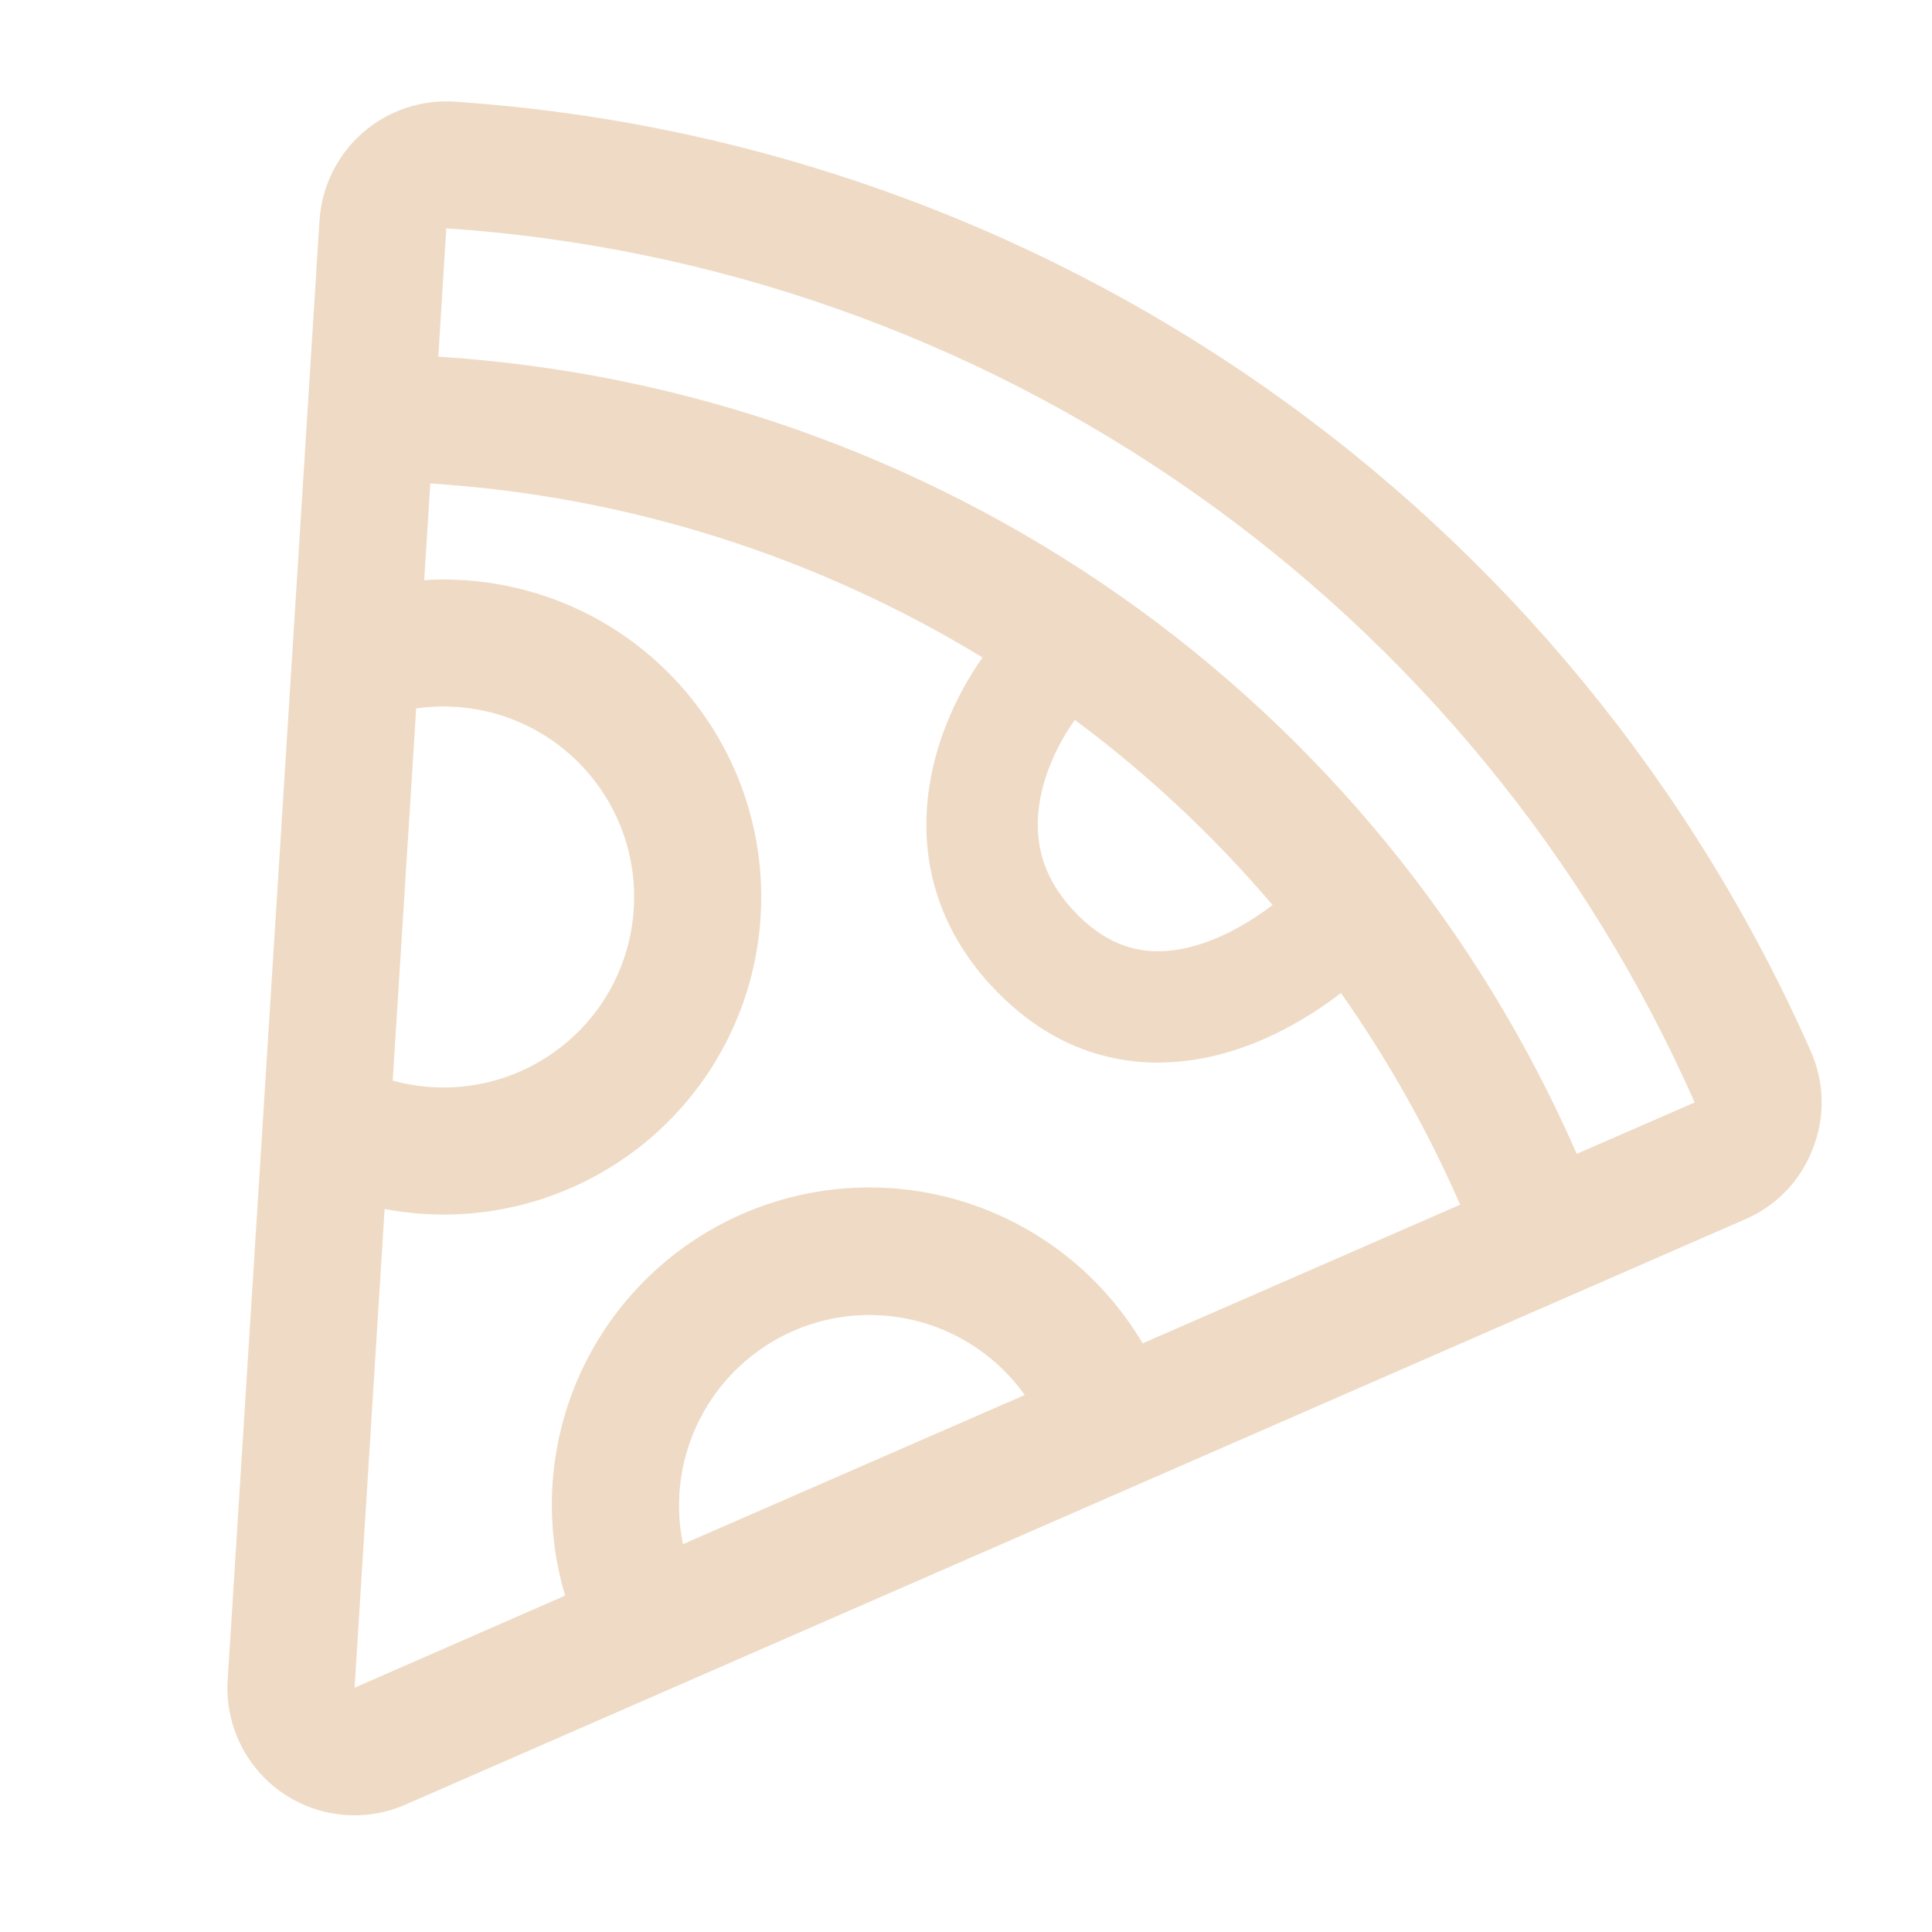
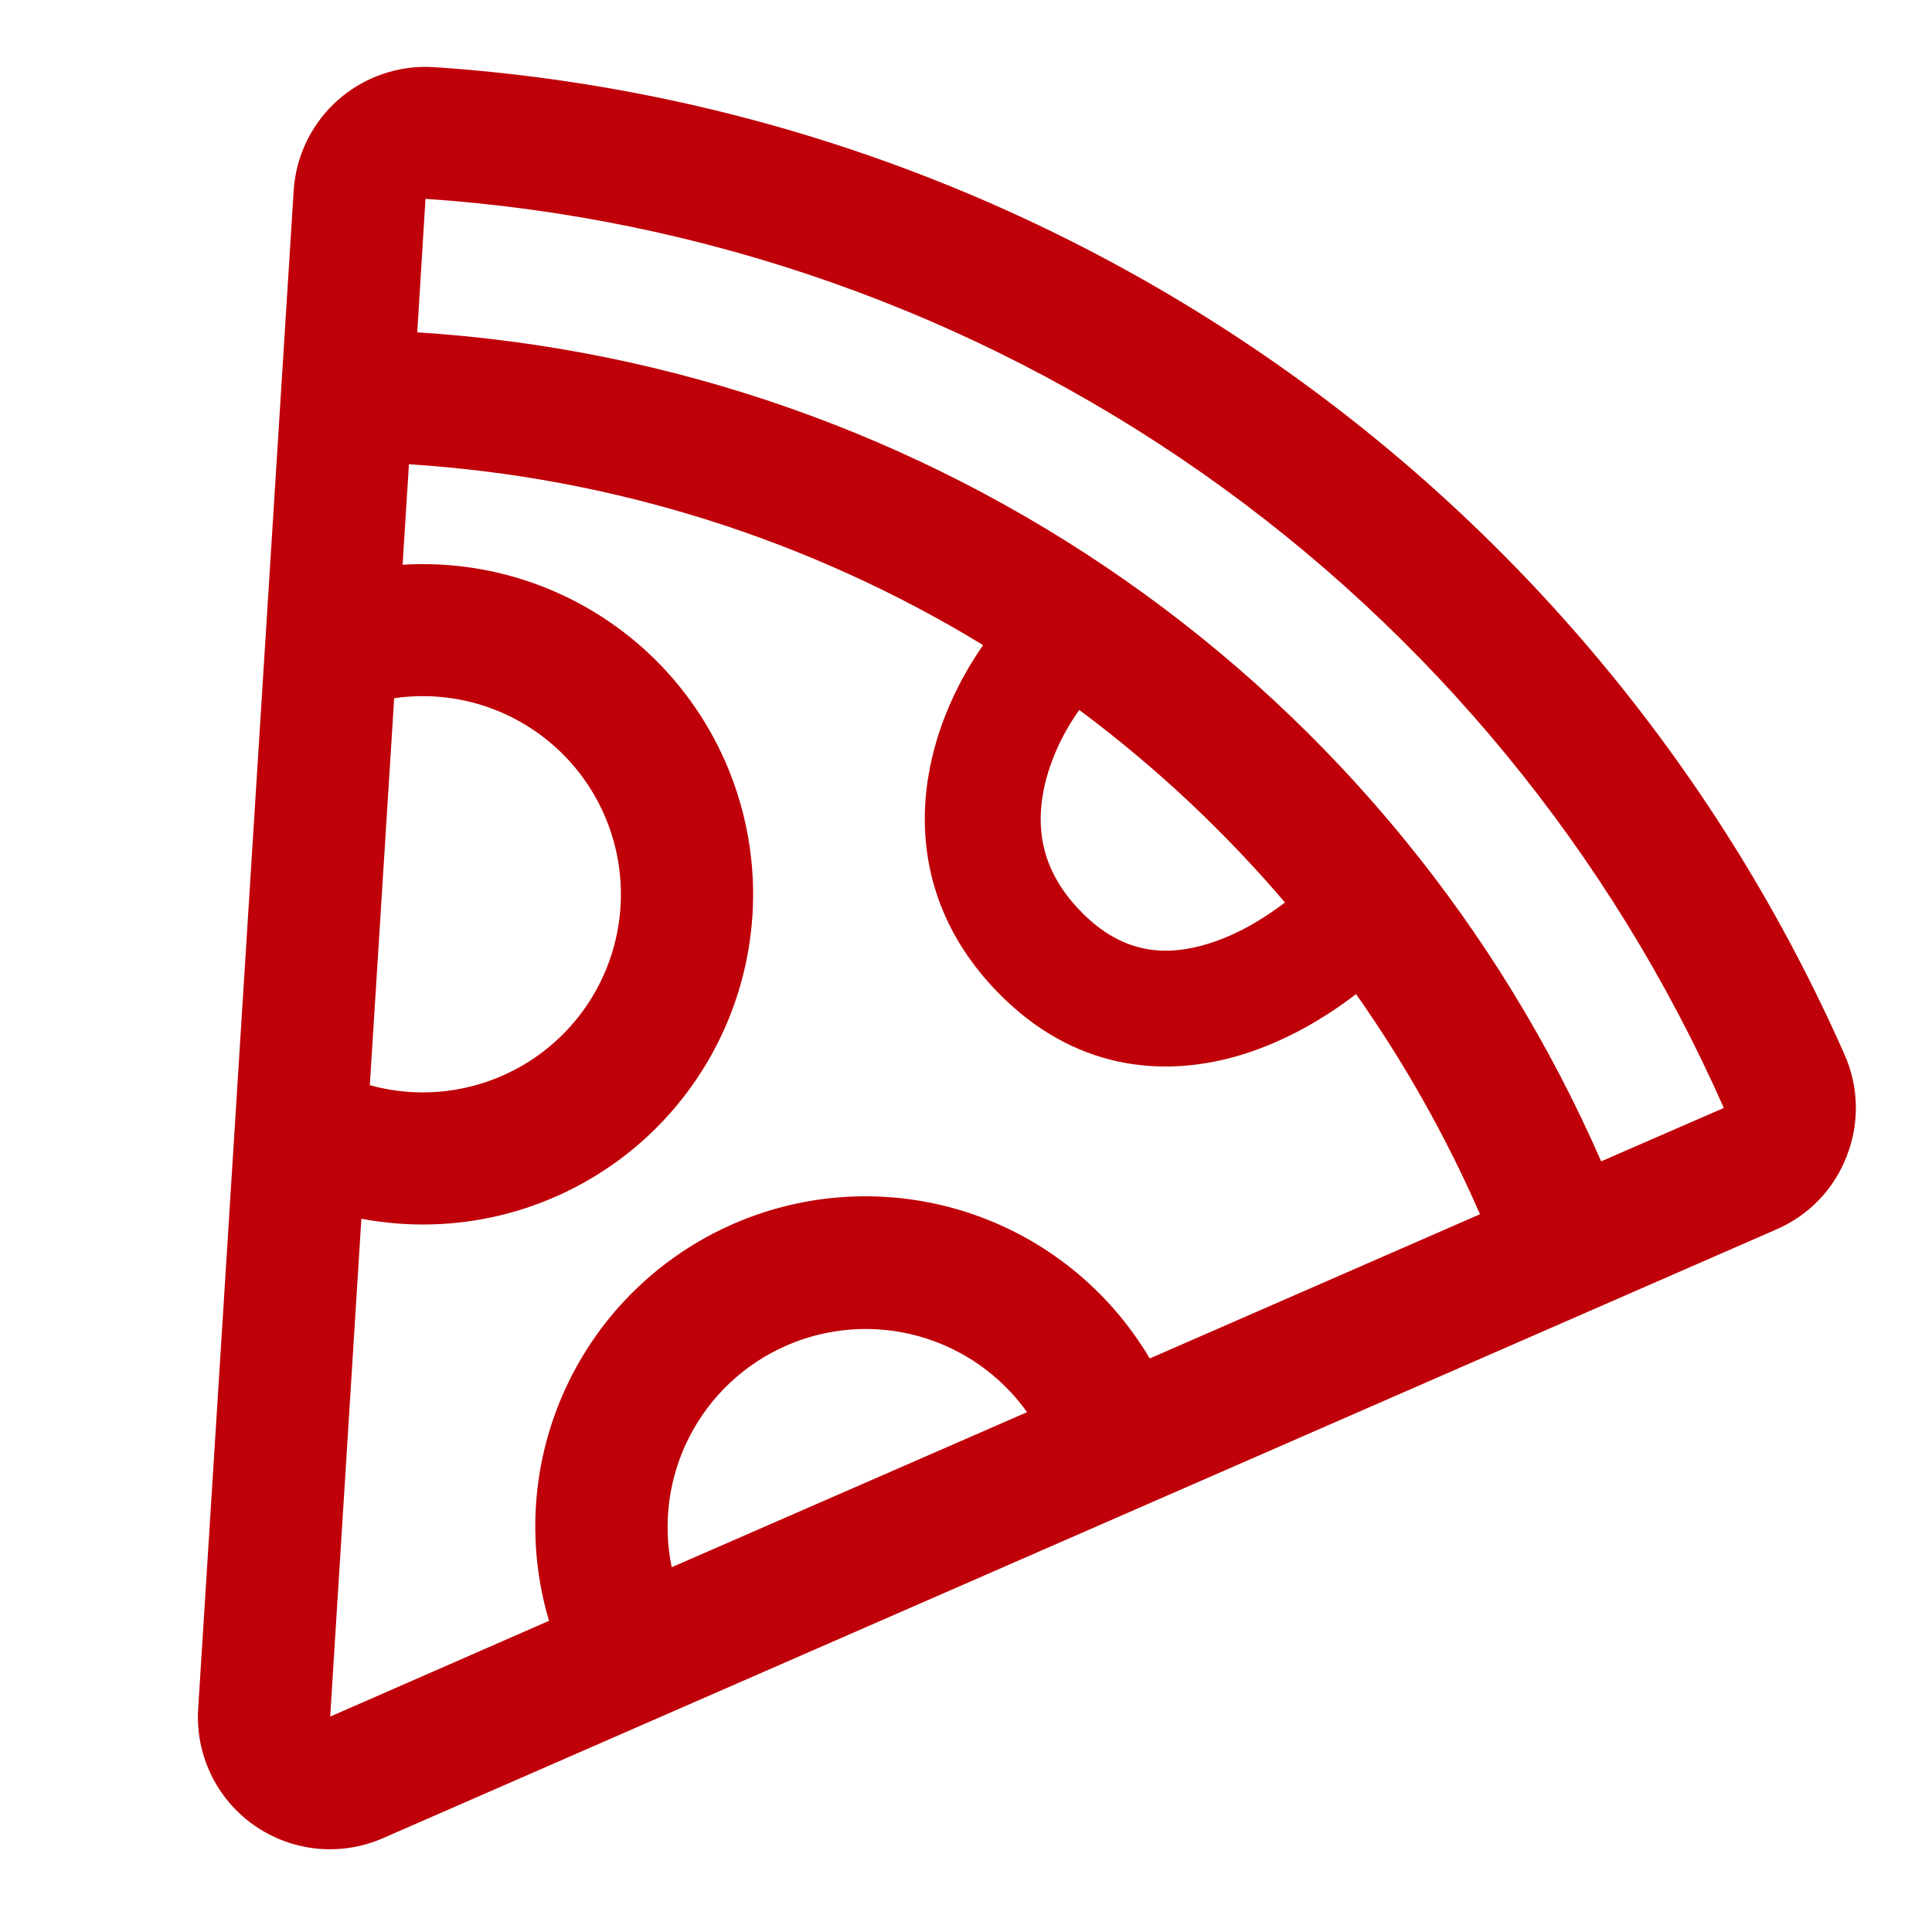
- <svg xmlns="http://www.w3.org/2000/svg" width="48" height="48" viewBox="0 0 25 26" fill="none">
-   <path d="M5.618 1.368C9.537 1.631 13.308 2.961 16.525 5.213C19.742 7.466 22.282 10.555 23.869 14.148C23.96 14.353 24.01 14.575 24.015 14.8C24.02 15.025 23.979 15.249 23.896 15.458C23.817 15.668 23.696 15.86 23.541 16.023C23.386 16.185 23.2 16.315 22.994 16.405L4.958 24.285C4.689 24.403 4.395 24.45 4.103 24.421C3.81 24.392 3.53 24.289 3.289 24.12C3.049 23.952 2.856 23.724 2.729 23.459C2.602 23.194 2.545 22.901 2.564 22.608L3.8 2.964C3.814 2.74 3.873 2.521 3.972 2.32C4.071 2.118 4.209 1.938 4.378 1.789C4.547 1.641 4.743 1.528 4.956 1.455C5.169 1.383 5.394 1.354 5.618 1.368ZM5.209 7.807C5.814 7.77 6.42 7.862 6.986 8.076C7.553 8.291 8.067 8.624 8.495 9.053C8.923 9.482 9.256 9.997 9.47 10.564C9.684 11.13 9.774 11.736 9.736 12.341C9.698 12.946 9.532 13.535 9.249 14.071C8.966 14.606 8.571 15.075 8.093 15.447C7.614 15.818 7.062 16.084 6.473 16.226C5.884 16.368 5.271 16.383 4.676 16.27L4.272 22.712L7.105 21.473C6.807 20.473 6.884 19.399 7.323 18.453C7.763 17.507 8.533 16.755 9.489 16.337C10.445 15.92 11.52 15.866 12.513 16.187C13.505 16.508 14.346 17.18 14.877 18.078L19.15 16.212C18.711 15.207 18.172 14.253 17.546 13.364C17.14 13.675 16.632 13.975 16.066 14.148C15.127 14.434 13.998 14.376 13.02 13.447C12.079 12.555 11.865 11.506 12.006 10.585C12.112 9.895 12.413 9.287 12.722 8.848C10.476 7.479 7.926 6.673 5.291 6.507L5.209 7.807ZM11.887 17.79C11.32 17.633 10.716 17.675 10.177 17.91C9.638 18.146 9.196 18.56 8.926 19.082C8.655 19.605 8.572 20.204 8.691 20.78L13.29 18.773C12.949 18.294 12.453 17.947 11.887 17.79ZM5.399 4.8C8.692 5.008 11.863 6.12 14.566 8.012C17.268 9.904 19.397 12.505 20.719 15.528L22.306 14.836C20.844 11.53 18.506 8.687 15.545 6.614C12.584 4.54 9.113 3.315 5.506 3.073L5.399 4.8ZM6.228 9.622C5.863 9.51 5.478 9.479 5.101 9.534L4.785 14.542C5.153 14.644 5.538 14.662 5.914 14.596C6.29 14.53 6.646 14.381 6.957 14.159C7.268 13.938 7.526 13.651 7.711 13.318C7.896 12.984 8.005 12.613 8.029 12.233C8.053 11.852 7.992 11.47 7.85 11.117C7.707 10.762 7.488 10.444 7.207 10.186C6.927 9.927 6.592 9.735 6.228 9.622ZM13.965 9.688C13.762 9.971 13.555 10.378 13.488 10.813C13.413 11.304 13.508 11.843 14.052 12.36C14.558 12.84 15.091 12.878 15.627 12.714C15.992 12.602 16.341 12.397 16.626 12.179C15.838 11.255 14.947 10.418 13.965 9.688Z" fill="#EFDBC5                       " />
+ <svg xmlns="http://www.w3.org/2000/svg" width="240" height="240" viewBox="0 0 240 240" fill="none">
+   <path d="M47.579 9.178C49.621 8.484 51.78 8.2 53.933 8.342C91.551 10.86 127.764 23.622 158.648 45.247C189.533 66.872 213.911 96.537 229.144 131.025C230.019 133 230.493 135.13 230.539 137.289C230.585 139.449 230.201 141.596 229.41 143.605C228.642 145.619 227.48 147.459 225.993 149.019C224.506 150.578 222.723 151.825 220.748 152.688L47.602 228.331C45.022 229.467 42.191 229.919 39.385 229.643C36.578 229.366 33.891 228.371 31.581 226.754C29.271 225.137 27.417 222.952 26.197 220.409C24.978 217.867 24.434 215.052 24.619 212.238L36.482 23.663C36.62 21.511 37.181 19.407 38.133 17.472C39.085 15.536 40.409 13.807 42.03 12.384C43.651 10.961 45.537 9.871 47.579 9.178ZM50.011 70.153C55.816 69.795 61.632 70.677 67.071 72.738C72.51 74.8 77.449 77.994 81.56 82.109C85.67 86.225 88.858 91.168 90.912 96.61C92.966 102.052 93.838 107.87 93.473 113.675C93.107 119.48 91.51 125.141 88.789 130.282C86.068 135.423 82.285 139.928 77.69 143.495C73.096 147.062 67.795 149.611 62.14 150.973C56.484 152.335 50.605 152.479 44.89 151.395L41.018 213.242L68.202 201.343C65.342 191.746 66.091 181.435 70.308 172.353C74.525 163.27 81.919 156.044 91.096 152.036C100.272 148.029 110.598 147.516 120.126 150.596C129.654 153.675 137.728 160.135 142.823 168.755L183.85 150.837C179.633 141.184 174.466 132.028 168.453 123.49C164.559 126.488 159.679 129.361 154.238 131.025C145.23 133.78 134.384 133.212 124.991 124.297C115.965 115.729 113.905 105.659 115.26 96.823C116.276 90.196 119.169 84.358 122.131 80.139C100.571 66.999 76.096 59.265 50.799 57.674L50.011 70.153ZM114.111 165.985C108.67 164.478 102.875 164.888 97.699 167.146C92.524 169.405 88.283 173.374 85.686 178.389C83.09 183.403 82.297 189.158 83.44 194.688L127.587 175.425C124.311 170.826 119.553 167.493 114.111 165.985ZM51.834 41.286C83.442 43.286 113.888 53.954 139.832 72.12C165.775 90.286 186.213 115.247 198.903 144.265L214.139 137.632C200.105 105.893 177.662 78.595 149.235 58.69C120.809 38.786 87.481 27.033 52.856 24.701L51.834 41.286ZM59.786 87.575C56.287 86.494 52.59 86.207 48.966 86.735L45.94 134.805C49.47 135.784 53.173 135.962 56.78 135.328C60.388 134.694 63.808 133.263 66.792 131.139C69.776 129.015 72.248 126.251 74.028 123.05C75.808 119.849 76.852 116.29 77.082 112.635C77.312 108.979 76.723 105.318 75.358 101.919C73.994 98.52 71.887 95.469 69.193 92.987C66.499 90.506 63.285 88.657 59.786 87.575ZM134.071 88.194C132.118 90.913 130.136 94.823 129.494 99.006C128.771 103.723 129.68 108.893 134.905 113.853C139.764 118.464 144.877 118.83 150.027 117.255C153.541 116.18 156.893 114.207 159.626 112.111C152.06 103.238 143.496 95.208 134.071 88.194Z" fill="#BF0008" />
</svg>
